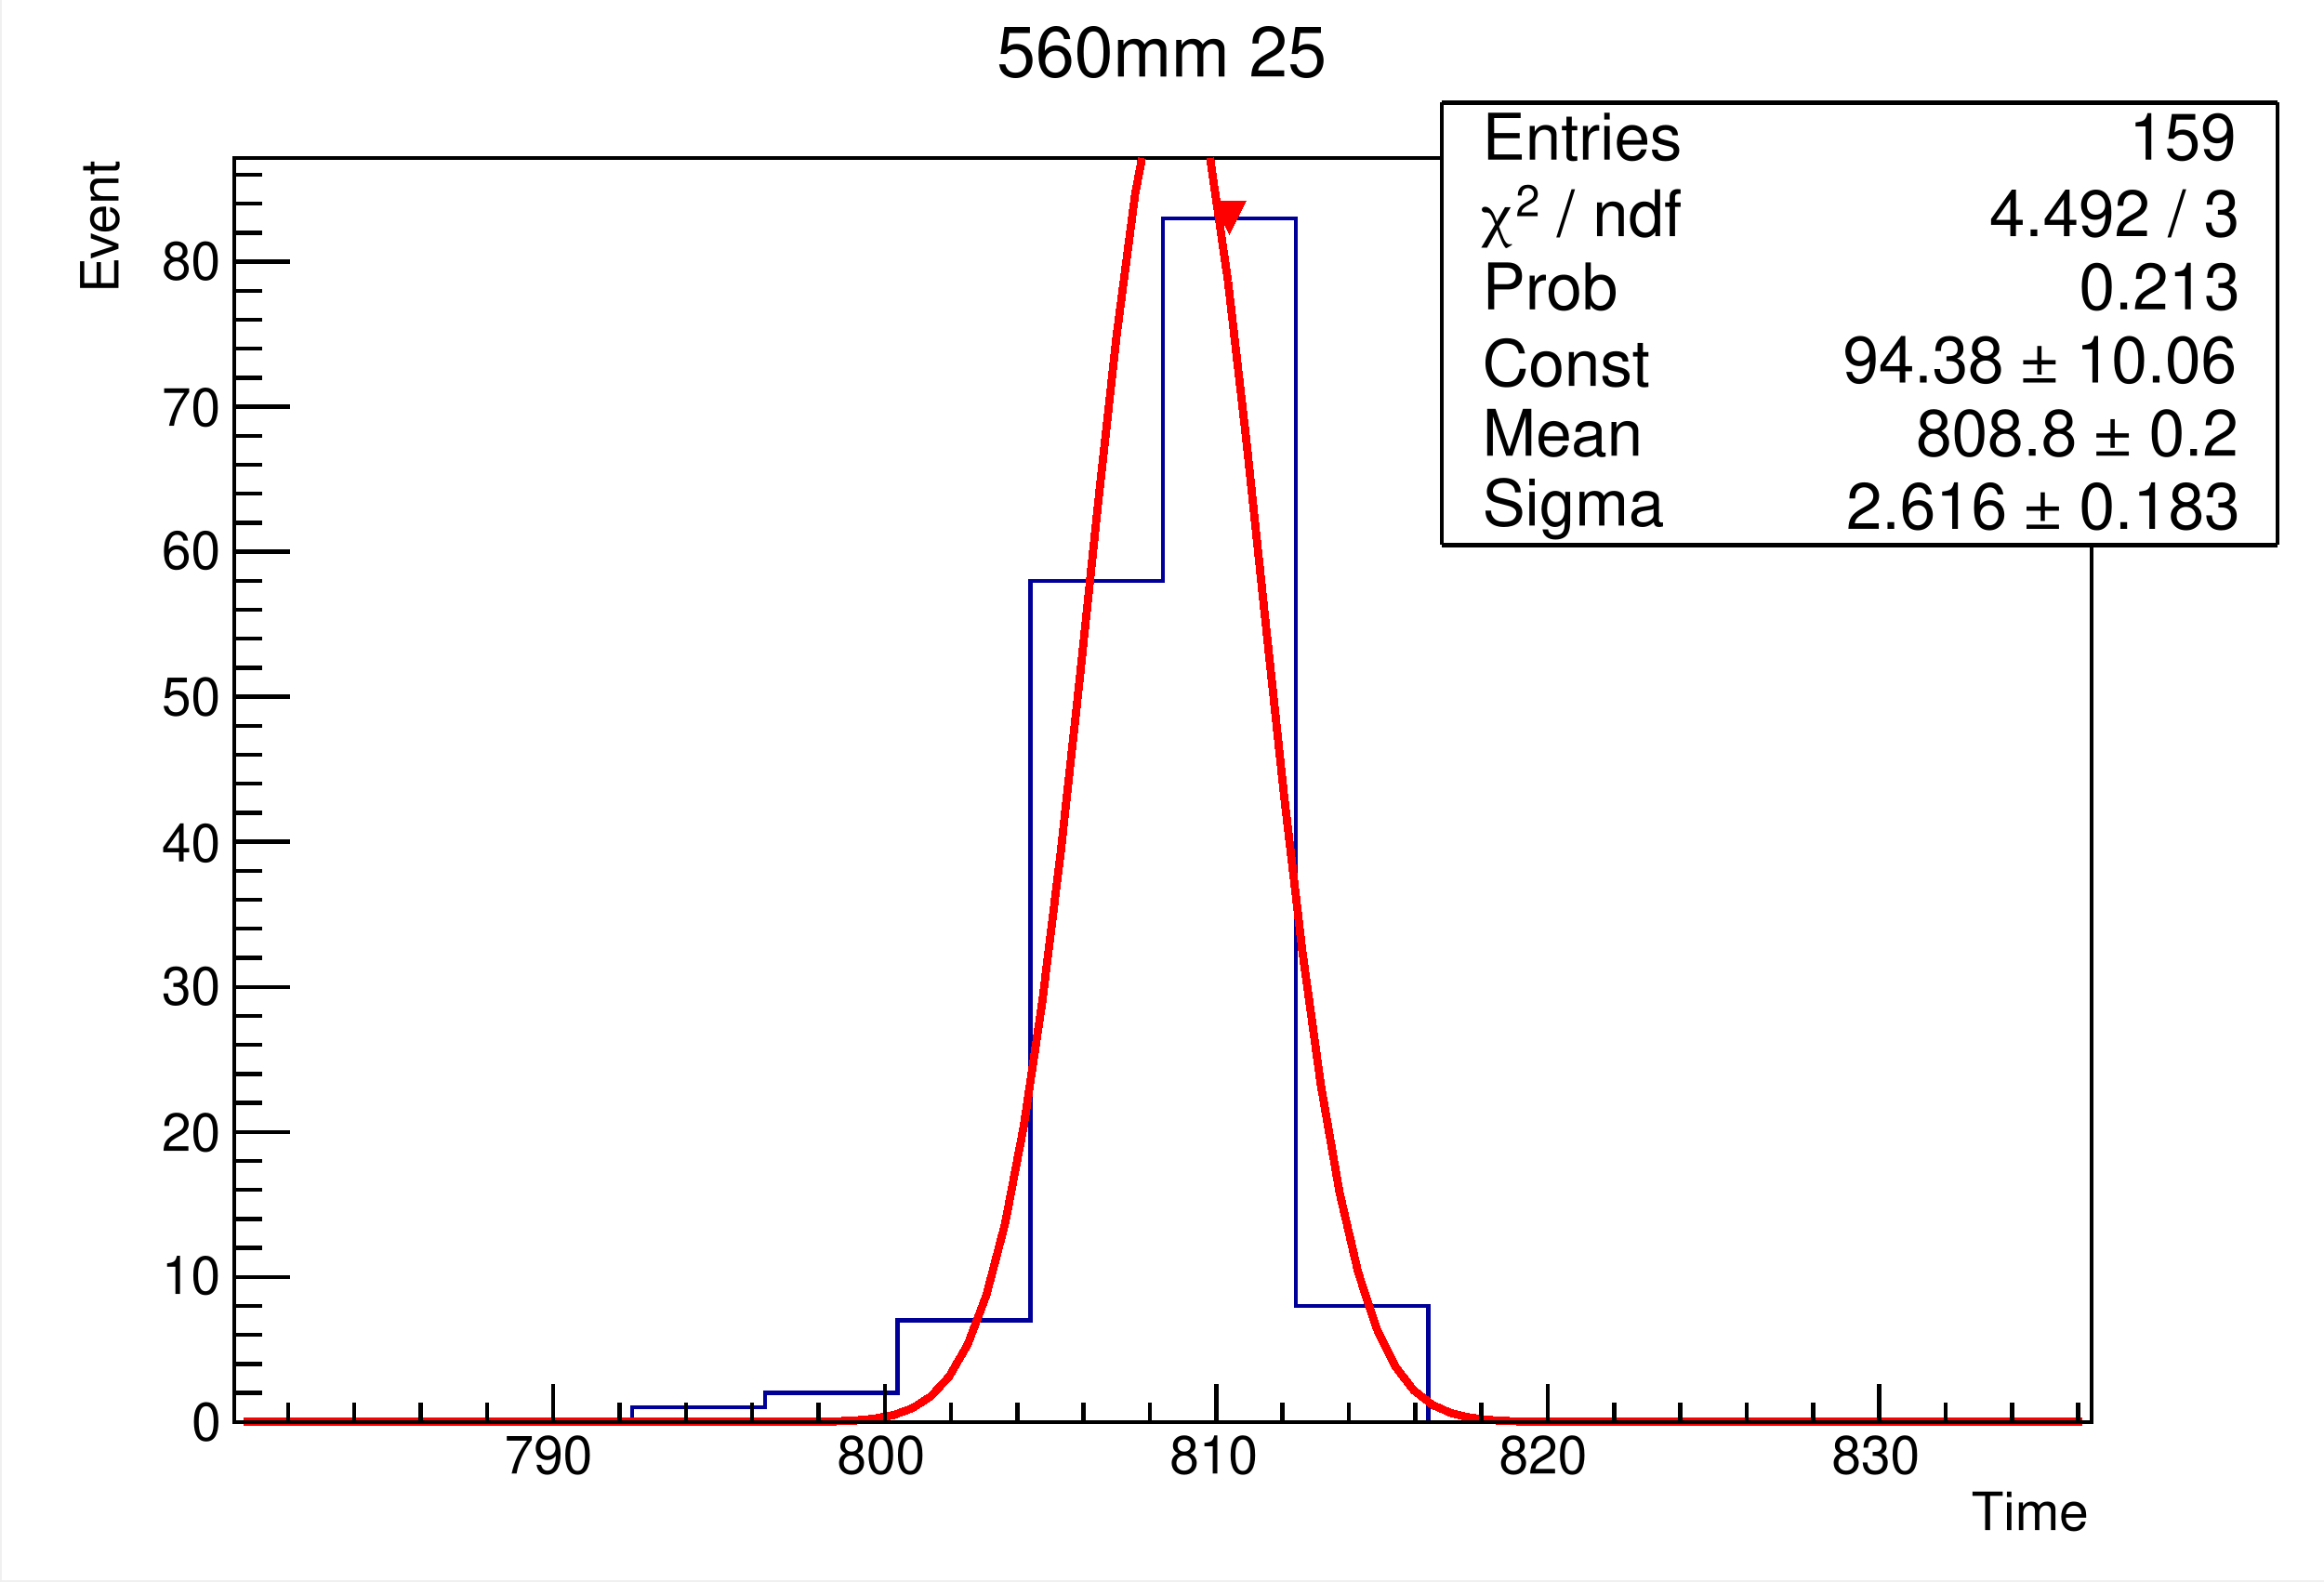
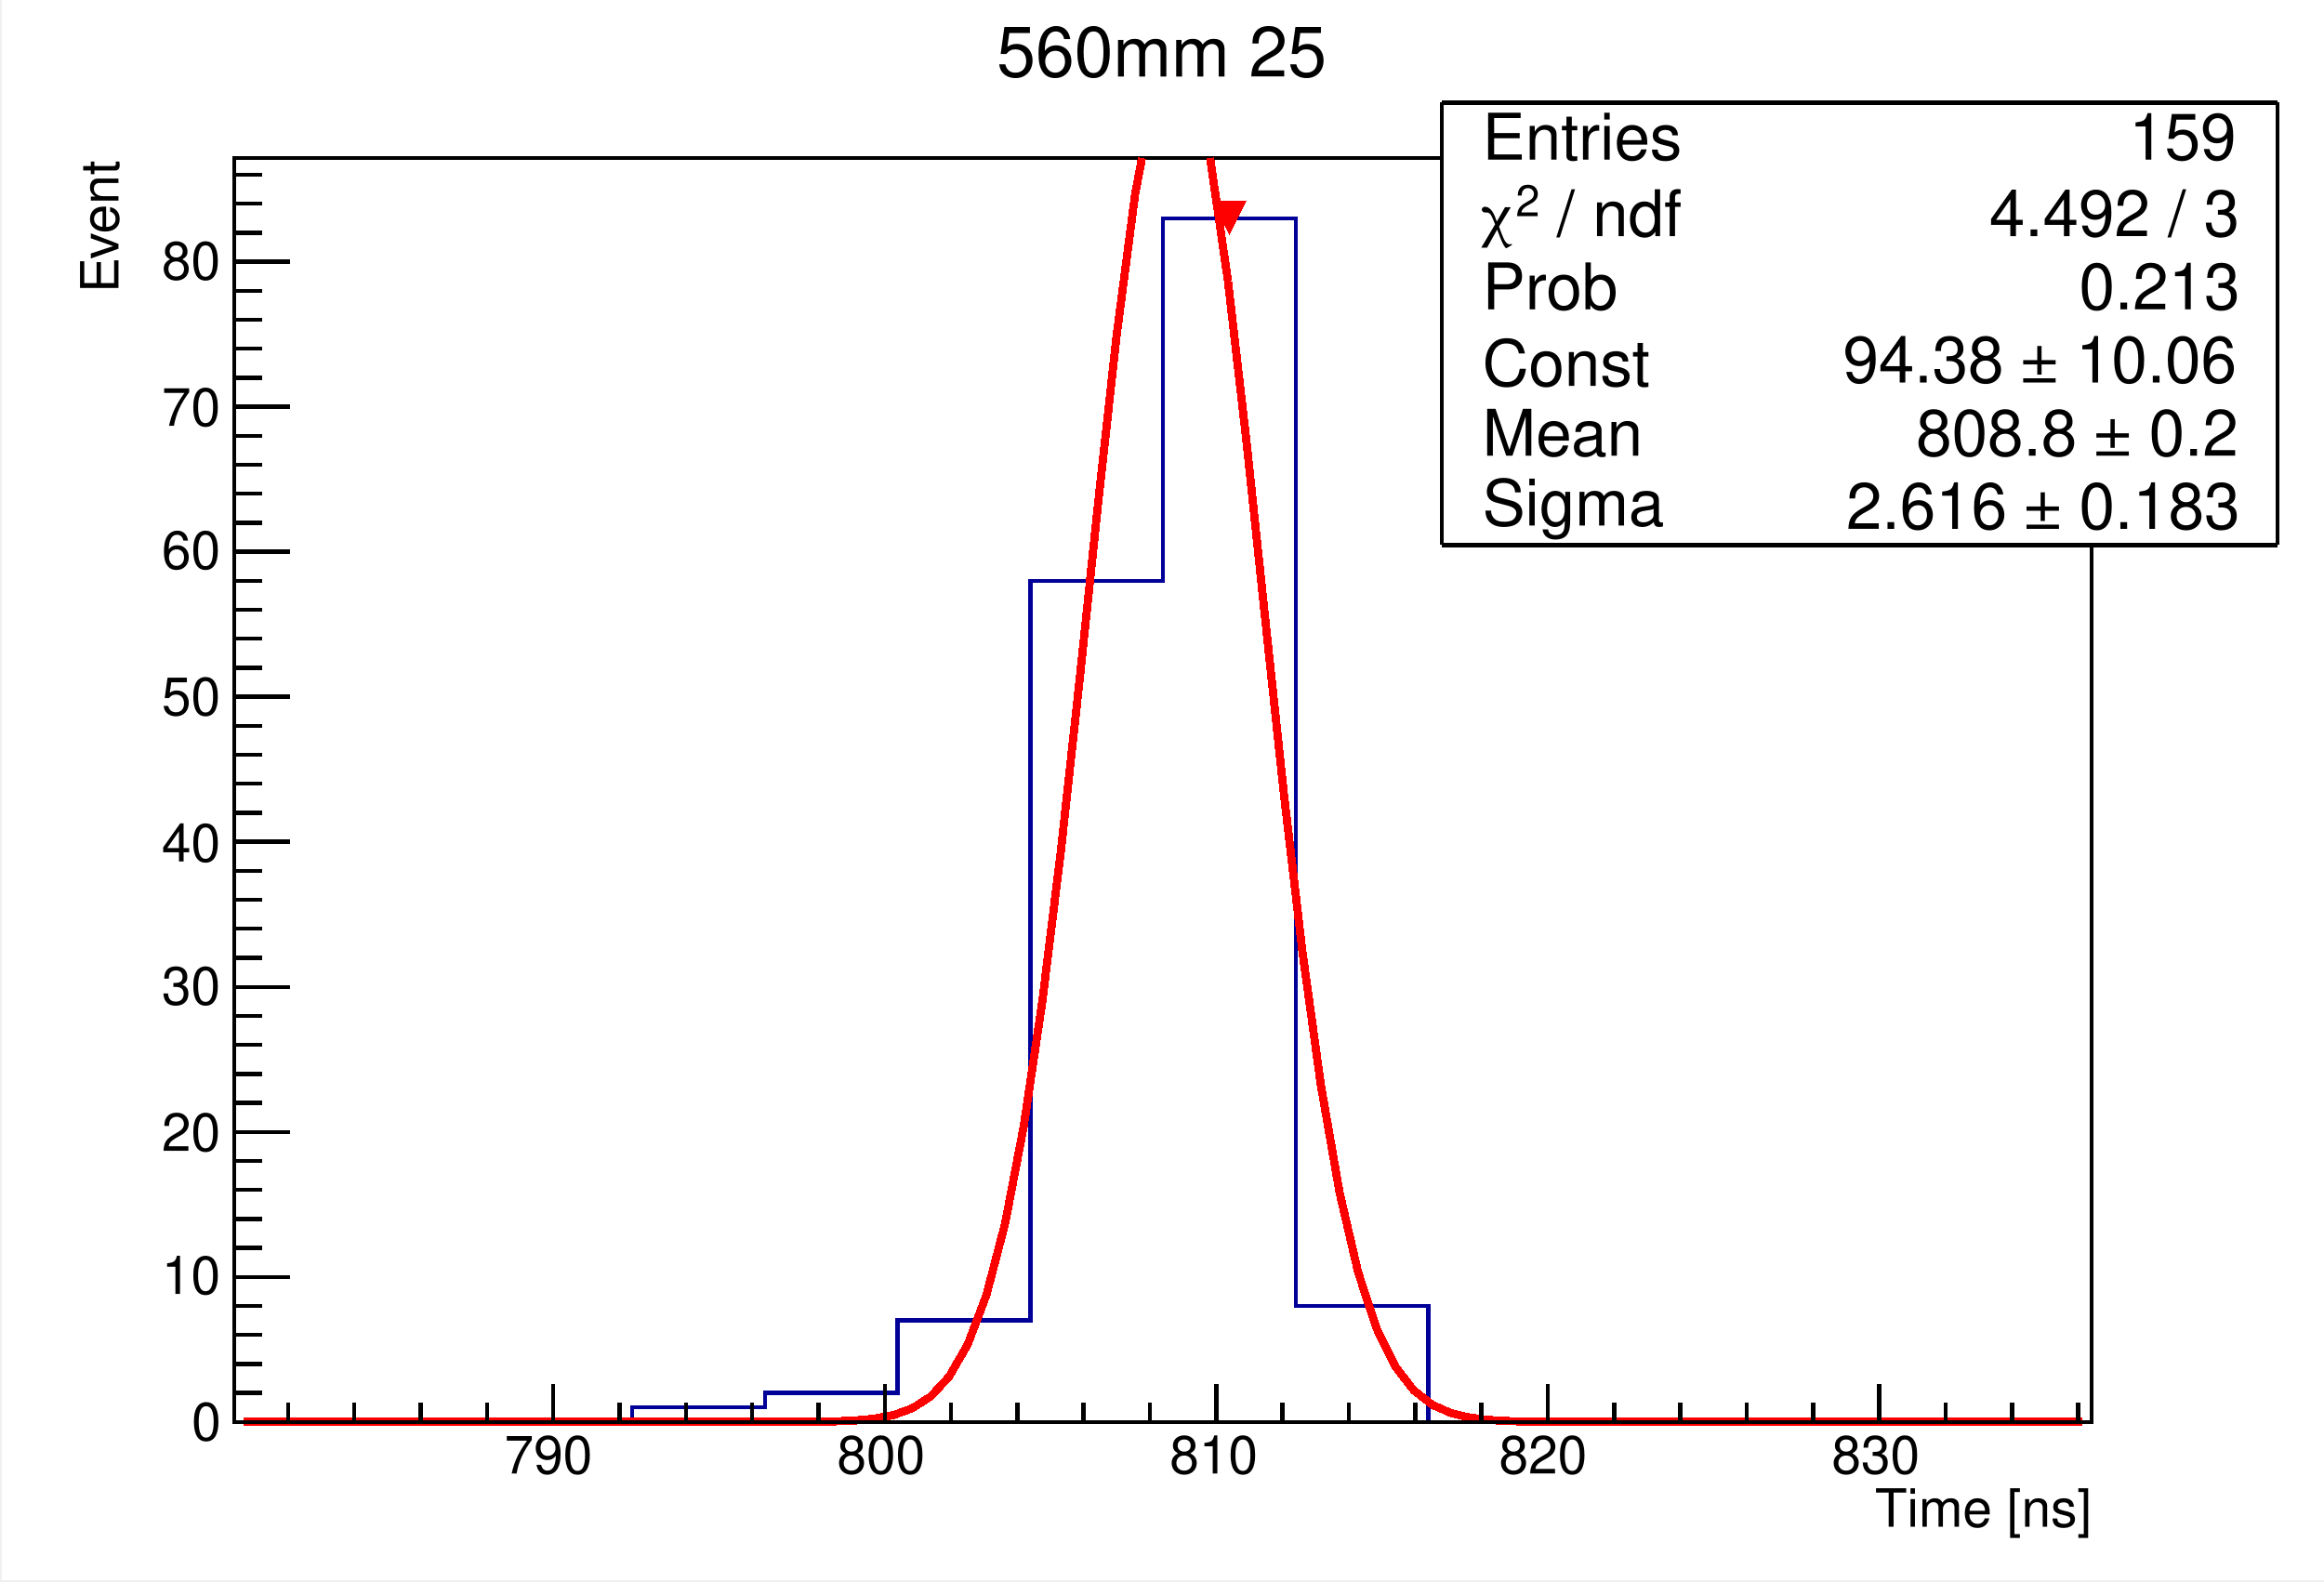
<svg xmlns="http://www.w3.org/2000/svg" width="567.429" height="386.304" viewBox="0 0 567.429 386.304" shape-rendering="crispEdges">
  <defs>
</defs>
  <rect x="0.5" y="0" width="566.929" height="385.804" fill="white" />
  <rect x="57.193" y="38.58" width="453.543" height="308.643" fill="white" />
  <rect x="57.193" y="38.58" width="453.543" height="308.643" fill="none" stroke="black" />
  <rect x="57.193" y="38.58" width="453.543" height="308.643" fill="white" />
  <rect x="57.193" y="38.58" width="453.543" height="308.643" fill="none" stroke="black" />
  <path d="M57.193,347.224h 97.188v -3.542h 32.396v -3.542h 32.396v -17.708h 32.396v -180.617h 32.396v -88.538h 32.396v 265.614h 32.396v 28.332h 161.98" fill="none" stroke="#000099" />
  <g fill="#ff0000">
    <polygon points=" 295.939, 49.054 304.386, 49.054 300.163, 57.501" />
  </g>
  <path d="M59.461,347.224h 136.063l 4.535, -0.073l 4.535, -0.099l 4.535, -0.214l 4.535, -0.443l 4.535, -0.871l 4.535, -1.632l 4.535, -2.906l 4.535, -4.917l 4.535, -7.9l 4.535, -12.036l 4.535, -17.366l  4.535, -23.682l 4.535, -30.443l 4.535, -36.752l 4.535, -41.437l 4.535, -43.248l 4.535, -41.152l 4.535, -34.644l 1.67, -8.83" fill="none" stroke="#ff0000" stroke-width="2" />
  <path d="M295.464,38.58l 4.375, 30.179" fill="none" stroke="#ff0000" stroke-width="2" />
  <path d="M299.839,68.76l 4.535, 39.348l 4.535, 42.991l 4.535, 42.471l 4.535, 38.669l 4.535, 32.794l 4.535, 26.074l 4.535, 19.52l 4.535, 13.8l 4.535, 9.233l 4.535, 5.855l 4.535, 3.524l 4.535, 2.015l  4.535, 1.095l 4.535, 0.566l 4.535, 0.279l 4.535, 0.131l 4.535, 0.058l 4.535, 0.041h 126.992" fill="none" stroke="#ff0000" stroke-width="2" />
  <rect x="351.996" y="25.077" width="204.094" height="108.025" fill="white" />
  <path d="M351.996,133.102h 204.094" fill="none" stroke="black" />
  <path d="M556.091,133.102v -108.025" fill="none" stroke="black" />
  <path d="M556.091,25.077h -204.094" fill="none" stroke="black" />
  <path d="M351.996,25.077v 108.025" fill="none" stroke="black" />
  <text xml:space="preserve" x="361.938" y="38.986" fill="black" font-size="15.696" font-family="Helvetica">Entries </text>
  <text xml:space="preserve" x="515.447" y="38.986" fill="black" font-size="15.696" font-family="Helvetica"> 159</text>
  <text xml:space="preserve" x="375.745" y="57.668" fill="black" font-size="15.696" font-family="Helvetica"> / ndf </text>
  <text xml:space="preserve" x="370.06" y="52.794" fill="black" font-size="10.631" font-family="Helvetica">2</text>
  <text xml:space="preserve" x="361.938" y="57.668" fill="black" font-size="15.696" font-family="Times">χ</text>
  <text xml:space="preserve" x="481.334" y="57.668" fill="black" font-size="15.696" font-family="Helvetica"> 4.492 / 3</text>
  <text xml:space="preserve" x="361.938" y="75.536" fill="black" font-size="15.696" font-family="Helvetica">Prob  </text>
  <text xml:space="preserve" x="503.264" y="75.536" fill="black" font-size="15.696" font-family="Helvetica"> 0.213</text>
  <text xml:space="preserve" x="361.938" y="94.218" fill="black" font-size="15.696" font-family="Helvetica">Const    </text>
  <text xml:space="preserve" x="502.452" y="93.405" fill="black" font-size="15.696" font-family="Helvetica"> 10.06</text>
  <text xml:space="preserve" x="493.517" y="93.405" fill="black" font-size="15.696" font-family="Times">±</text>
  <text xml:space="preserve" x="445.596" y="93.405" fill="black" font-size="15.696" font-family="Helvetica"> 94.38 </text>
  <text xml:space="preserve" x="361.938" y="111.274" fill="black" font-size="15.696" font-family="Helvetica">Mean     </text>
  <text xml:space="preserve" x="520.32" y="111.274" fill="black" font-size="15.696" font-family="Helvetica"> 0.2</text>
  <text xml:space="preserve" x="511.386" y="111.274" fill="black" font-size="15.696" font-family="Times">±</text>
  <text xml:space="preserve" x="463.465" y="111.274" fill="black" font-size="15.696" font-family="Helvetica"> 808.8 </text>
  <text xml:space="preserve" x="361.938" y="128.331" fill="black" font-size="15.696" font-family="Helvetica">Sigma    </text>
  <text xml:space="preserve" x="503.264" y="129.143" fill="black" font-size="15.696" font-family="Helvetica"> 0.183</text>
  <text xml:space="preserve" x="494.329" y="129.143" fill="black" font-size="15.696" font-family="Times">±</text>
  <text xml:space="preserve" x="446.408" y="129.143" fill="black" font-size="15.696" font-family="Helvetica"> 2.616 </text>
  <path d="M57.193,347.224h 453.543" fill="none" stroke="black" />
  <path d="M135.06,337.964v 9.259" fill="none" stroke="black" />
  <path d="M151.25,342.594v 4.63" fill="none" stroke="black" />
  <path d="M167.44,342.594v 4.63" fill="none" stroke="black" />
  <path d="M183.63,342.594v 4.63" fill="none" stroke="black" />
  <path d="M199.82,342.594v 4.63" fill="none" stroke="black" />
  <path d="M216.011,337.964v 9.259" fill="none" stroke="black" />
  <path d="M232.201,342.594v 4.63" fill="none" stroke="black" />
  <path d="M248.391,342.594v 4.63" fill="none" stroke="black" />
  <path d="M264.581,342.594v 4.63" fill="none" stroke="black" />
  <path d="M280.771,342.594v 4.63" fill="none" stroke="black" />
  <path d="M296.961,337.964v 9.259" fill="none" stroke="black" />
  <path d="M313.151,342.594v 4.63" fill="none" stroke="black" />
  <path d="M329.341,342.594v 4.63" fill="none" stroke="black" />
  <path d="M345.531,342.594v 4.63" fill="none" stroke="black" />
  <path d="M361.721,342.594v 4.63" fill="none" stroke="black" />
  <path d="M377.911,337.964v 9.259" fill="none" stroke="black" />
  <path d="M394.101,342.594v 4.63" fill="none" stroke="black" />
  <path d="M410.291,342.594v 4.63" fill="none" stroke="black" />
  <path d="M426.481,342.594v 4.63" fill="none" stroke="black" />
  <path d="M442.672,342.594v 4.63" fill="none" stroke="black" />
  <path d="M458.862,337.964v 9.259" fill="none" stroke="black" />
  <path d="M135.06,337.964v 9.259" fill="none" stroke="black" />
  <path d="M118.87,342.594v 4.63" fill="none" stroke="black" />
  <path d="M102.68,342.594v 4.63" fill="none" stroke="black" />
  <path d="M86.49,342.594v 4.63" fill="none" stroke="black" />
  <path d="M70.3,342.594v 4.63" fill="none" stroke="black" />
  <path d="M458.862,337.964v 9.259" fill="none" stroke="black" />
  <path d="M475.052,342.594v 4.63" fill="none" stroke="black" />
  <path d="M491.242,342.594v 4.63" fill="none" stroke="black" />
  <path d="M507.432,342.594v 4.63" fill="none" stroke="black" />
  <text xml:space="preserve" x="123.145" y="359.813" fill="black" font-size="12.888" font-family="Helvetica">790</text>
  <text xml:space="preserve" x="204.367" y="359.813" fill="black" font-size="12.888" font-family="Helvetica">800</text>
  <text xml:space="preserve" x="285.589" y="359.813" fill="black" font-size="12.888" font-family="Helvetica">810</text>
  <text xml:space="preserve" x="365.999" y="359.813" fill="black" font-size="12.888" font-family="Helvetica">820</text>
  <text xml:space="preserve" x="447.221" y="359.813" fill="black" font-size="12.888" font-family="Helvetica">830</text>
-   <text xml:space="preserve" x="481.334" y="373.621" fill="black" font-size="12.888" font-family="Helvetica">Time</text>
+   <text xml:space="preserve" x="457.78" y="372.809" fill="black" font-size="12.888" font-family="Helvetica">Time [ns]</text>
  <path d="M57.193,347.224v -308.643" fill="none" stroke="black" />
  <path d="M70.799,347.224h -13.606" fill="none" stroke="black" />
  <path d="M63.996,340.141h -6.803" fill="none" stroke="black" />
  <path d="M63.996,333.058h -6.803" fill="none" stroke="black" />
  <path d="M63.996,325.975h -6.803" fill="none" stroke="black" />
  <path d="M63.996,318.892h -6.803" fill="none" stroke="black" />
  <path d="M70.799,311.809h -13.606" fill="none" stroke="black" />
  <path d="M63.996,304.726h -6.803" fill="none" stroke="black" />
  <path d="M63.996,297.643h -6.803" fill="none" stroke="black" />
  <path d="M63.996,290.559h -6.803" fill="none" stroke="black" />
  <path d="M63.996,283.476h -6.803" fill="none" stroke="black" />
  <path d="M70.799,276.393h -13.606" fill="none" stroke="black" />
  <path d="M63.996,269.31h -6.803" fill="none" stroke="black" />
  <path d="M63.996,262.227h -6.803" fill="none" stroke="black" />
  <path d="M63.996,255.144h -6.803" fill="none" stroke="black" />
  <path d="M63.996,248.061h -6.803" fill="none" stroke="black" />
  <path d="M70.799,240.978h -13.606" fill="none" stroke="black" />
  <path d="M63.996,233.895h -6.803" fill="none" stroke="black" />
  <path d="M63.996,226.812h -6.803" fill="none" stroke="black" />
  <path d="M63.996,219.729h -6.803" fill="none" stroke="black" />
  <path d="M63.996,212.646h -6.803" fill="none" stroke="black" />
  <path d="M70.799,205.563h -13.606" fill="none" stroke="black" />
  <path d="M63.996,198.48h -6.803" fill="none" stroke="black" />
  <path d="M63.996,191.397h -6.803" fill="none" stroke="black" />
  <path d="M63.996,184.314h -6.803" fill="none" stroke="black" />
  <path d="M63.996,177.231h -6.803" fill="none" stroke="black" />
  <path d="M70.799,170.148h -13.606" fill="none" stroke="black" />
  <path d="M63.996,163.065h -6.803" fill="none" stroke="black" />
  <path d="M63.996,155.982h -6.803" fill="none" stroke="black" />
  <path d="M63.996,148.899h -6.803" fill="none" stroke="black" />
  <path d="M63.996,141.816h -6.803" fill="none" stroke="black" />
  <path d="M70.799,134.733h -13.606" fill="none" stroke="black" />
  <path d="M63.996,127.65h -6.803" fill="none" stroke="black" />
  <path d="M63.996,120.567h -6.803" fill="none" stroke="black" />
  <path d="M63.996,113.484h -6.803" fill="none" stroke="black" />
  <path d="M63.996,106.401h -6.803" fill="none" stroke="black" />
  <path d="M70.799,99.317h -13.606" fill="none" stroke="black" />
  <path d="M63.996,92.234h -6.803" fill="none" stroke="black" />
  <path d="M63.996,85.151h -6.803" fill="none" stroke="black" />
  <path d="M63.996,78.068h -6.803" fill="none" stroke="black" />
  <path d="M63.996,70.985h -6.803" fill="none" stroke="black" />
  <path d="M70.799,63.902h -13.606" fill="none" stroke="black" />
  <path d="M70.799,63.902h -13.606" fill="none" stroke="black" />
  <path d="M63.996,56.819h -6.803" fill="none" stroke="black" />
  <path d="M63.996,49.736h -6.803" fill="none" stroke="black" />
  <path d="M63.996,42.653h -6.803" fill="none" stroke="black" />
  <text xml:space="preserve" x="46.797" y="351.691" fill="black" font-size="12.888" font-family="Helvetica">0</text>
  <text xml:space="preserve" x="39.486" y="315.953" fill="black" font-size="12.888" font-family="Helvetica">10</text>
  <text xml:space="preserve" x="39.486" y="281.028" fill="black" font-size="12.888" font-family="Helvetica">20</text>
  <text xml:space="preserve" x="39.486" y="245.29" fill="black" font-size="12.888" font-family="Helvetica">30</text>
  <text xml:space="preserve" x="39.486" y="210.365" fill="black" font-size="12.888" font-family="Helvetica">40</text>
  <text xml:space="preserve" x="39.486" y="174.627" fill="black" font-size="12.888" font-family="Helvetica">50</text>
  <text xml:space="preserve" x="39.486" y="138.89" fill="black" font-size="12.888" font-family="Helvetica">60</text>
  <text xml:space="preserve" x="39.486" y="103.964" fill="black" font-size="12.888" font-family="Helvetica">70</text>
  <text xml:space="preserve" x="39.486" y="68.226" fill="black" font-size="12.888" font-family="Helvetica">80</text>
  <g transform="rotate(-90,28.9277,71.4753)">
    <text xml:space="preserve" x="28.928" y="71.475" fill="black" font-size="12.888" font-family="Helvetica">Event</text>
  </g>
  <rect x="351.996" y="25.077" width="204.094" height="108.025" fill="white" />
  <path d="M351.996,133.102h 204.094" fill="none" stroke="black" />
  <path d="M556.091,133.102v -108.025" fill="none" stroke="black" />
  <path d="M556.091,25.077h -204.094" fill="none" stroke="black" />
  <path d="M351.996,25.077v 108.025" fill="none" stroke="black" />
  <text xml:space="preserve" x="361.938" y="38.986" fill="black" font-size="15.696" font-family="Helvetica">Entries </text>
  <text xml:space="preserve" x="515.447" y="38.986" fill="black" font-size="15.696" font-family="Helvetica"> 159</text>
  <text xml:space="preserve" x="375.745" y="57.668" fill="black" font-size="15.696" font-family="Helvetica"> / ndf </text>
  <text xml:space="preserve" x="370.06" y="52.794" fill="black" font-size="10.631" font-family="Helvetica">2</text>
  <text xml:space="preserve" x="361.938" y="57.668" fill="black" font-size="15.696" font-family="Times">χ</text>
  <text xml:space="preserve" x="481.334" y="57.668" fill="black" font-size="15.696" font-family="Helvetica"> 4.492 / 3</text>
  <text xml:space="preserve" x="361.938" y="75.536" fill="black" font-size="15.696" font-family="Helvetica">Prob  </text>
  <text xml:space="preserve" x="503.264" y="75.536" fill="black" font-size="15.696" font-family="Helvetica"> 0.213</text>
  <text xml:space="preserve" x="361.938" y="94.218" fill="black" font-size="15.696" font-family="Helvetica">Const    </text>
  <text xml:space="preserve" x="502.452" y="93.405" fill="black" font-size="15.696" font-family="Helvetica"> 10.06</text>
  <text xml:space="preserve" x="493.517" y="93.405" fill="black" font-size="15.696" font-family="Times">±</text>
  <text xml:space="preserve" x="445.596" y="93.405" fill="black" font-size="15.696" font-family="Helvetica"> 94.38 </text>
  <text xml:space="preserve" x="361.938" y="111.274" fill="black" font-size="15.696" font-family="Helvetica">Mean     </text>
  <text xml:space="preserve" x="520.32" y="111.274" fill="black" font-size="15.696" font-family="Helvetica"> 0.2</text>
  <text xml:space="preserve" x="511.386" y="111.274" fill="black" font-size="15.696" font-family="Times">±</text>
  <text xml:space="preserve" x="463.465" y="111.274" fill="black" font-size="15.696" font-family="Helvetica"> 808.8 </text>
  <text xml:space="preserve" x="361.938" y="128.331" fill="black" font-size="15.696" font-family="Helvetica">Sigma    </text>
  <text xml:space="preserve" x="503.264" y="129.143" fill="black" font-size="15.696" font-family="Helvetica"> 0.183</text>
  <text xml:space="preserve" x="494.329" y="129.143" fill="black" font-size="15.696" font-family="Times">±</text>
  <text xml:space="preserve" x="446.408" y="129.143" fill="black" font-size="15.696" font-family="Helvetica"> 2.616 </text>
  <text xml:space="preserve" x="243.354" y="18.681" fill="black" font-size="17.047" font-family="Helvetica">560mm 25</text>
</svg>
